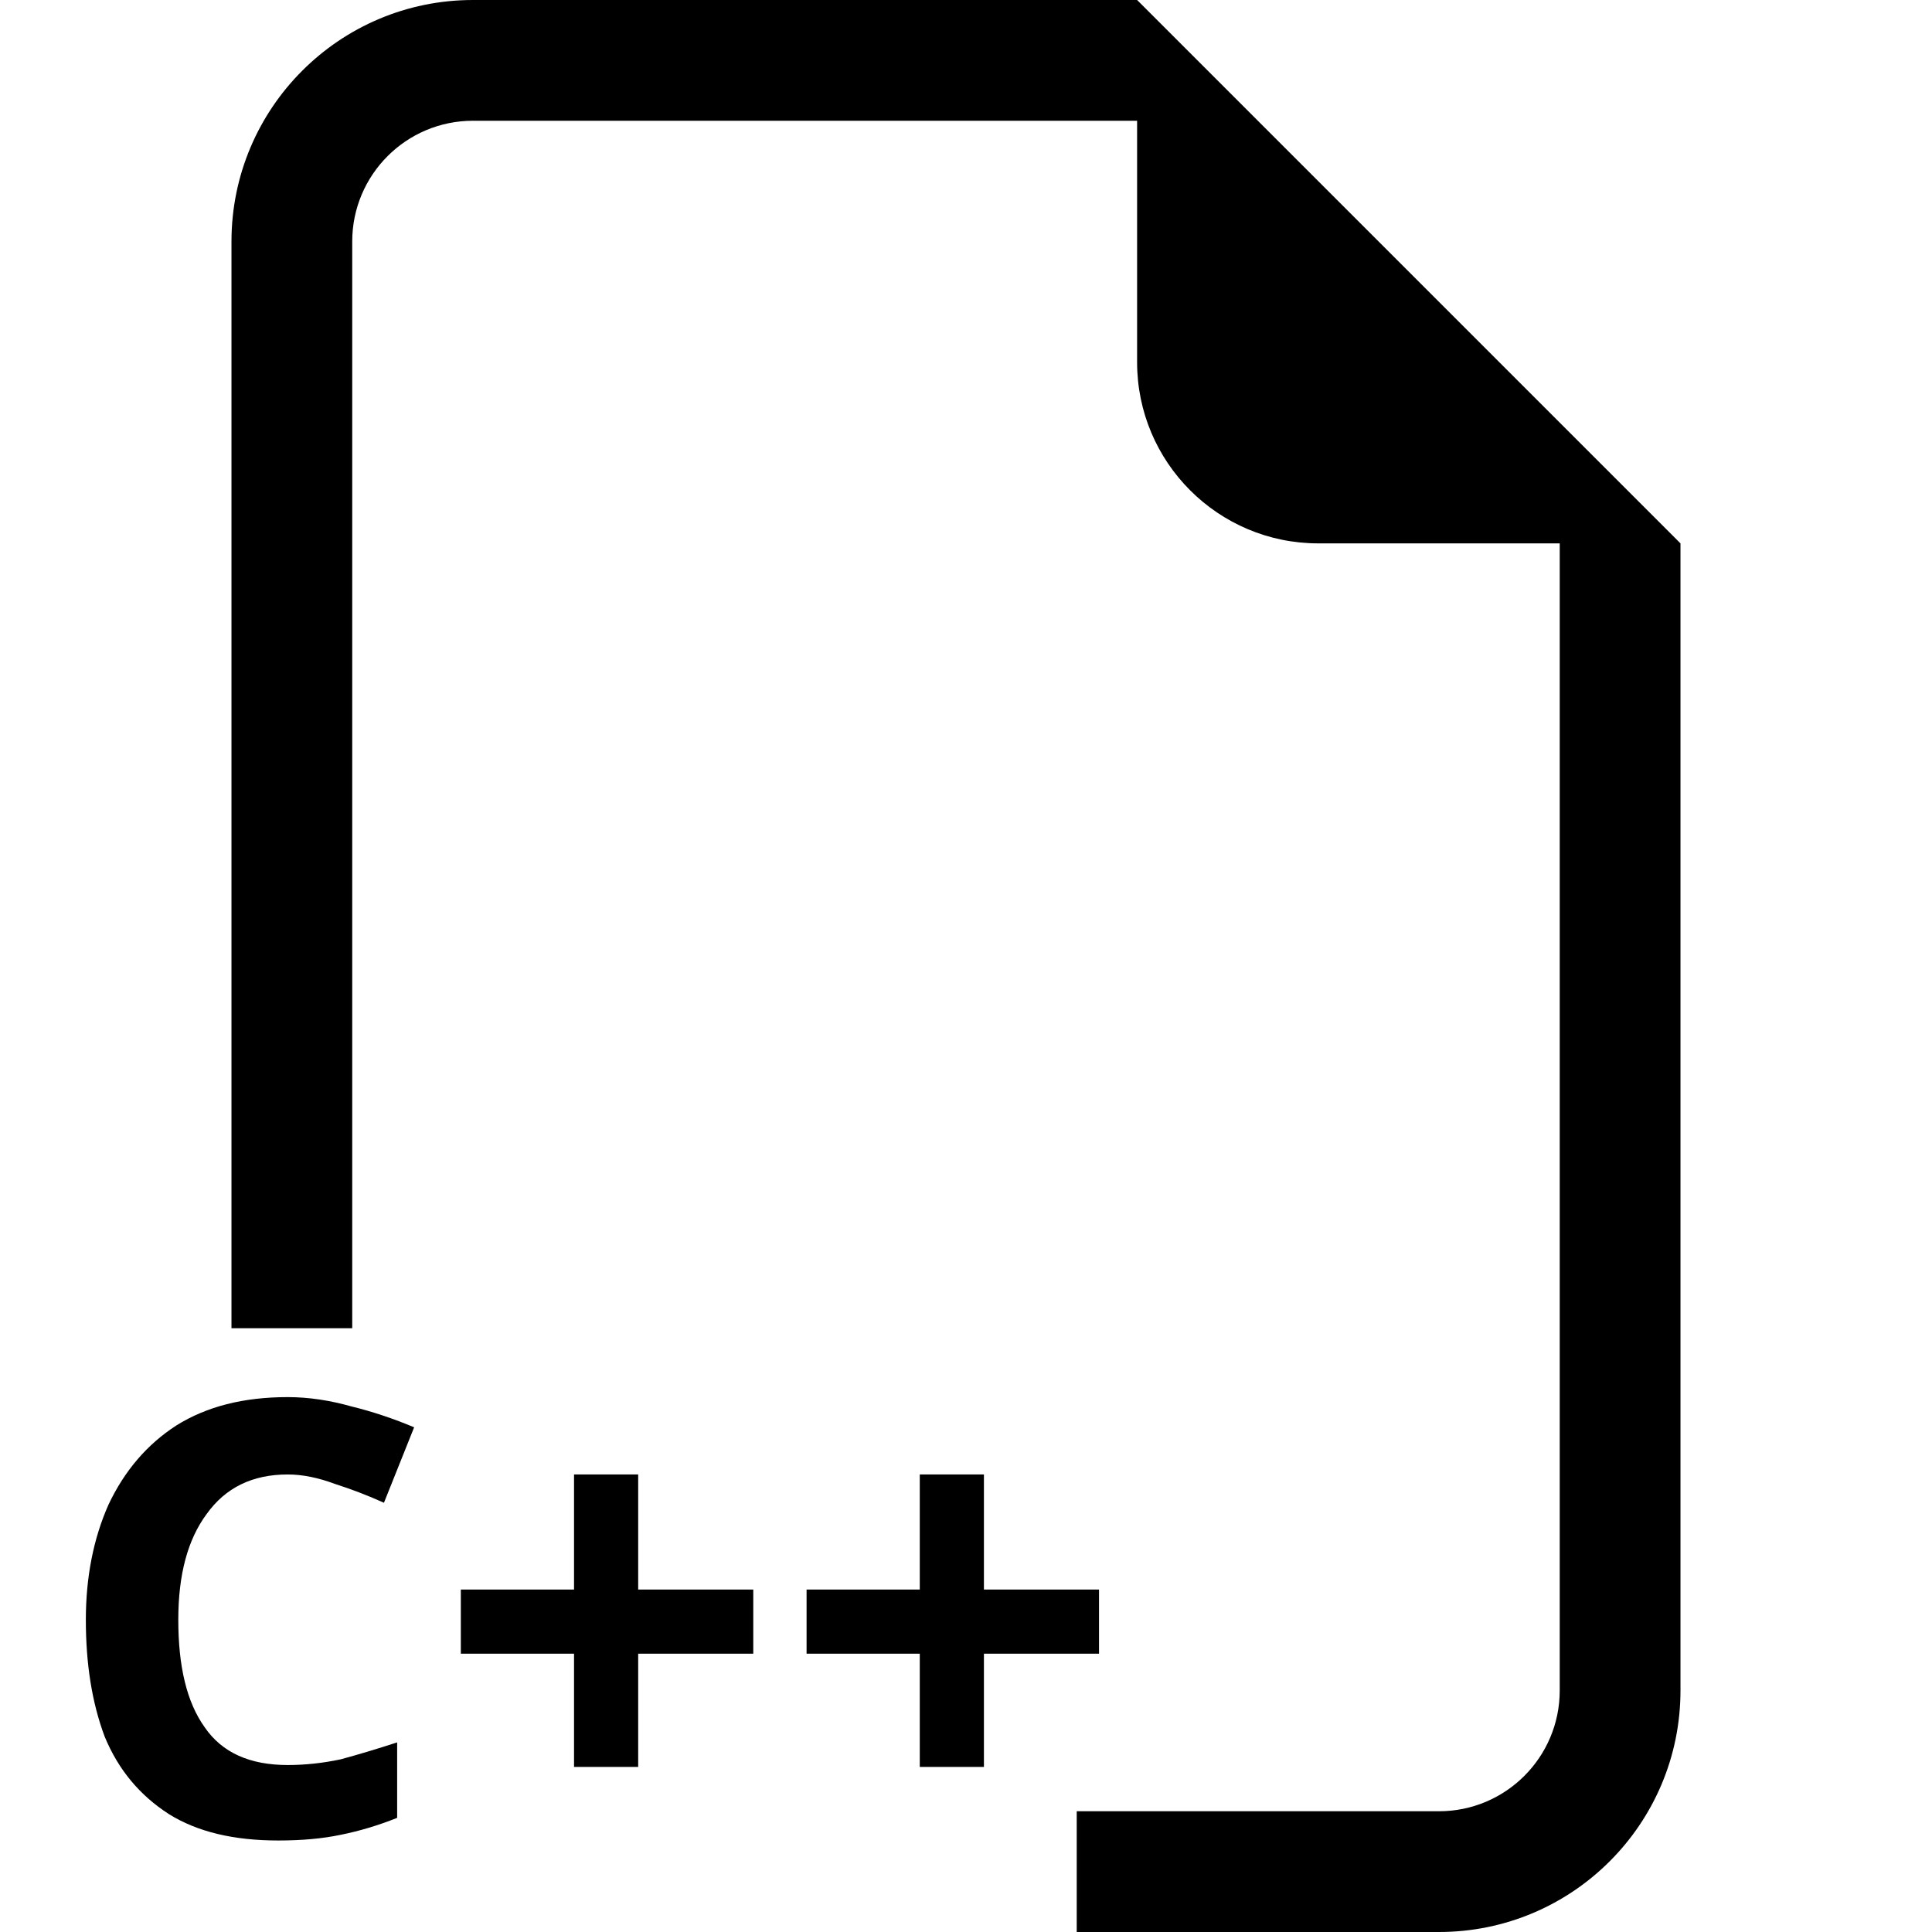
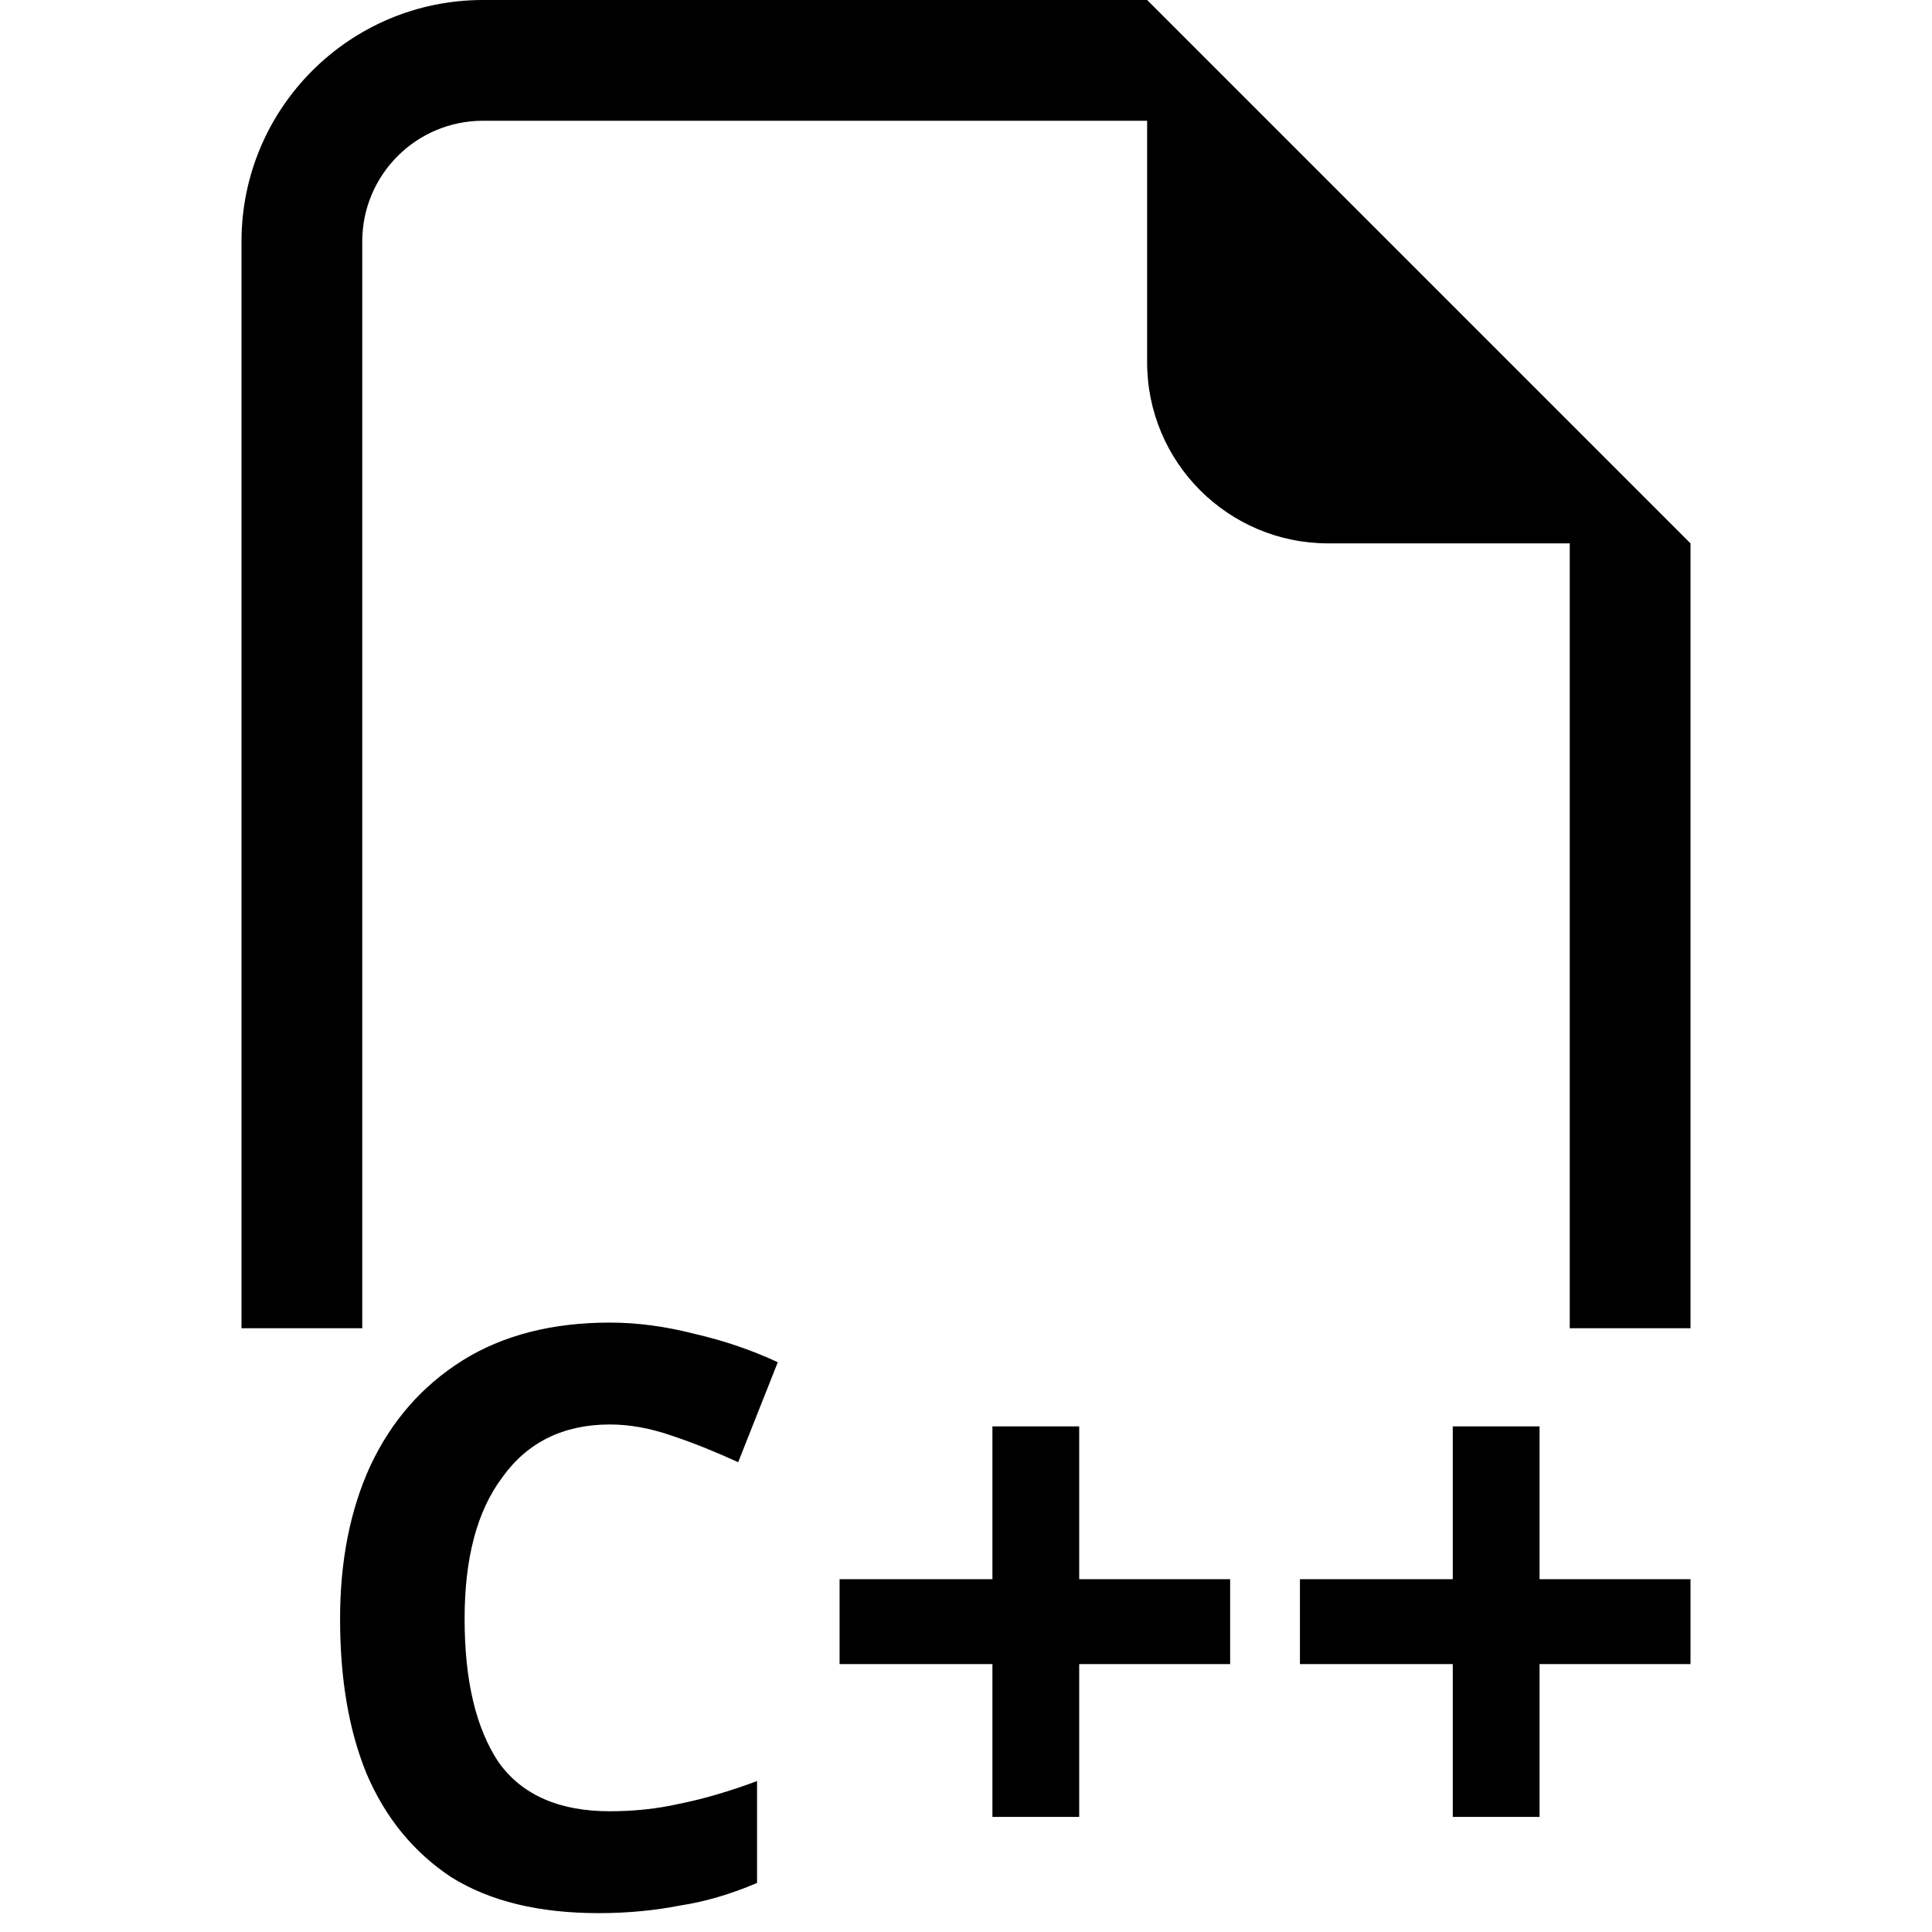
- <svg xmlns="http://www.w3.org/2000/svg" width="16" height="16" class="bi bi-filetype-md">
-   <g class="layer">
-     <path d="m13.917,4.5l0,9.5a2,2 0 0 1 -2,2l-3,0l0,-1l3,0a1,1 0 0 0 1,-1l0,-9.5l-2,0a1.5,1.5 0 0 1 -1.5,-1.5l0,-2l-5.5,0a1,1 0 0 0 -1,1l0,9l-1,0l0,-9a2,2 0 0 1 2,-2l5.5,0l4.5,4.5z" fill-rule="evenodd" id="svg_1" />
-     <text fill="#000000" font-family="Sans-serif" font-size="5" font-weight="bold" id="svg_5" stroke="null" stroke-dasharray="null" stroke-linecap="null" stroke-linejoin="null" stroke-width="0" text-anchor="middle" x="4.868" xml:space="preserve" y="15.198">C++</text>
+ <svg xmlns="http://www.w3.org/2000/svg" width="16" height="16" fill="currentColor" class="bi bi-filetype-html" viewBox="0 0 16 16" version="1.1" id="svg53599">
+   <defs id="defs53603" />
+   <g id="g56829" style="fill:#000000">
+     <path id="path53597" d="M 4,0 A 2,2 0 0 0 2,2 v 9 H 3 V 2 A 1,1 0 0 1 4,1 H 9.5 V 3 A 1.5,1.5 0 0 0 11,4.5 h 2 V 11 h 1 V 4.5 L 9.5,0 Z" style="fill:#000000" />
  </g>
+   <text xml:space="preserve" style="font-style:normal;font-variant:normal;font-weight:bold;font-stretch:normal;font-size:6.667px;line-height:1.25;font-family:Bahnschrift;-inkscape-font-specification:'Bahnschrift Bold';letter-spacing:0px;fill:#000000;fill-opacity:1;stroke:none" x="2.424" y="15.782" id="text58399">
+     <tspan id="tspan58397" x="2.424" y="15.782" style="font-size:6.667px">C++</tspan>
+   </text>
</svg>
